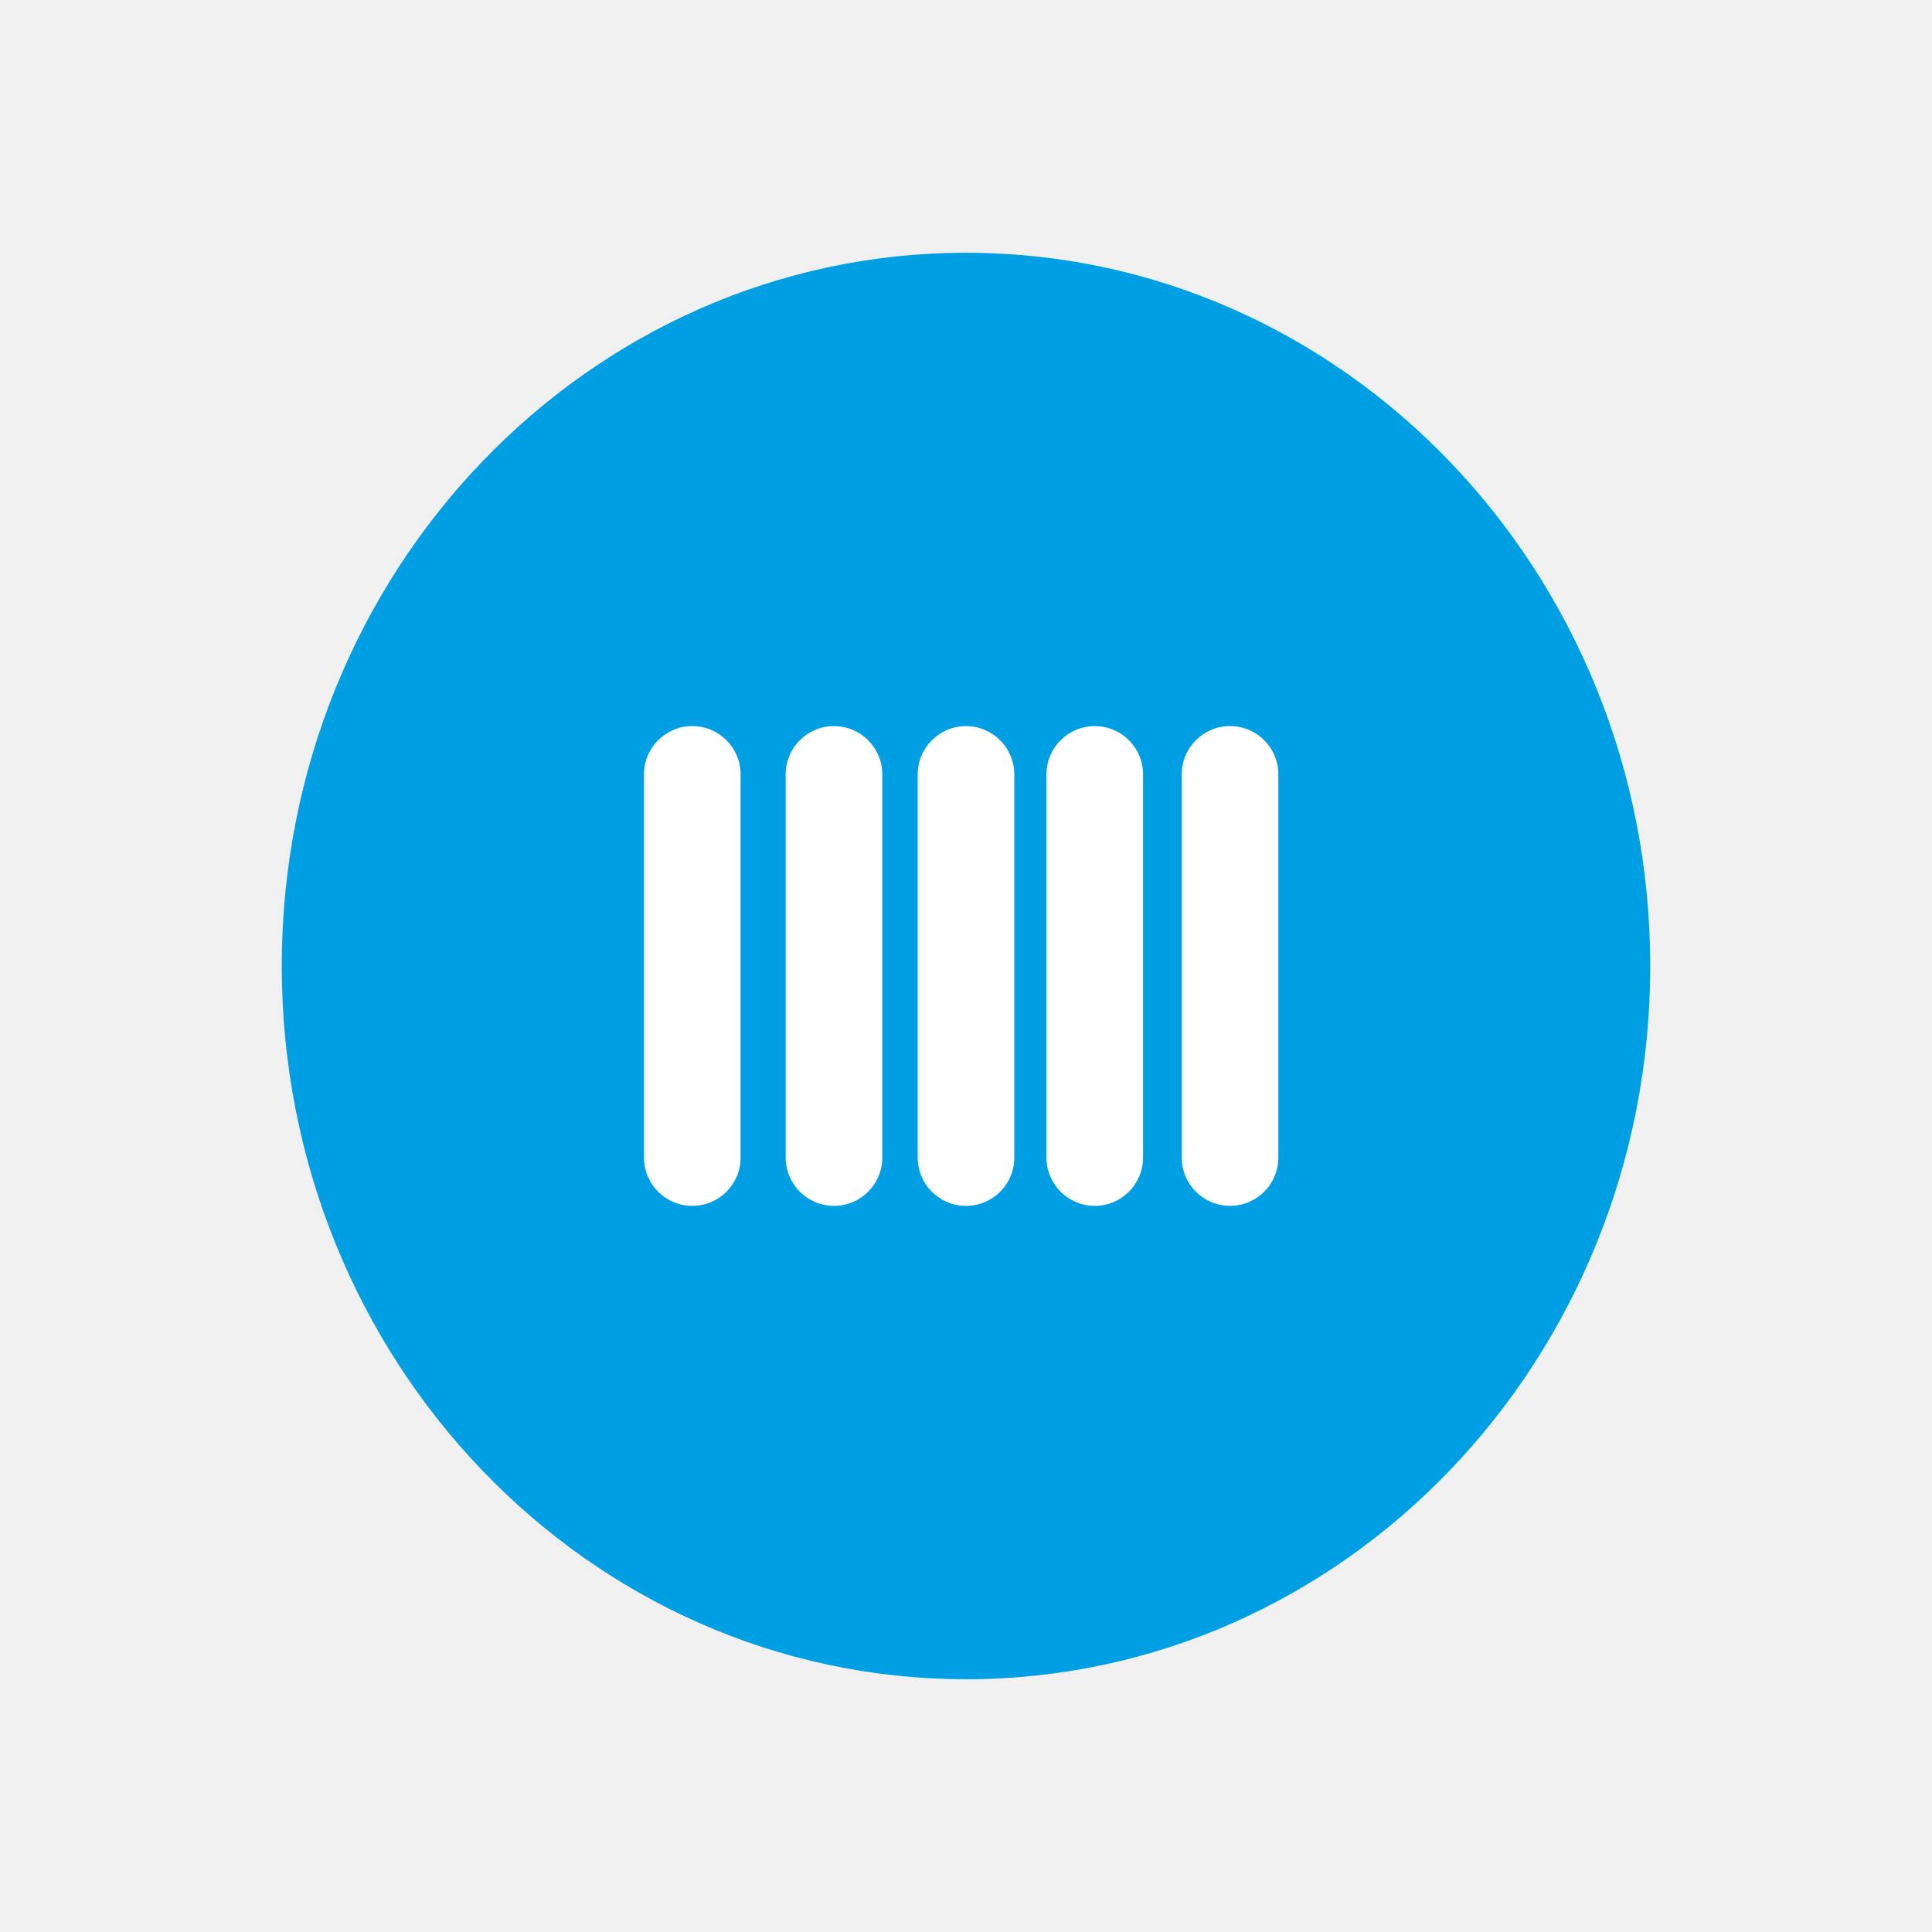
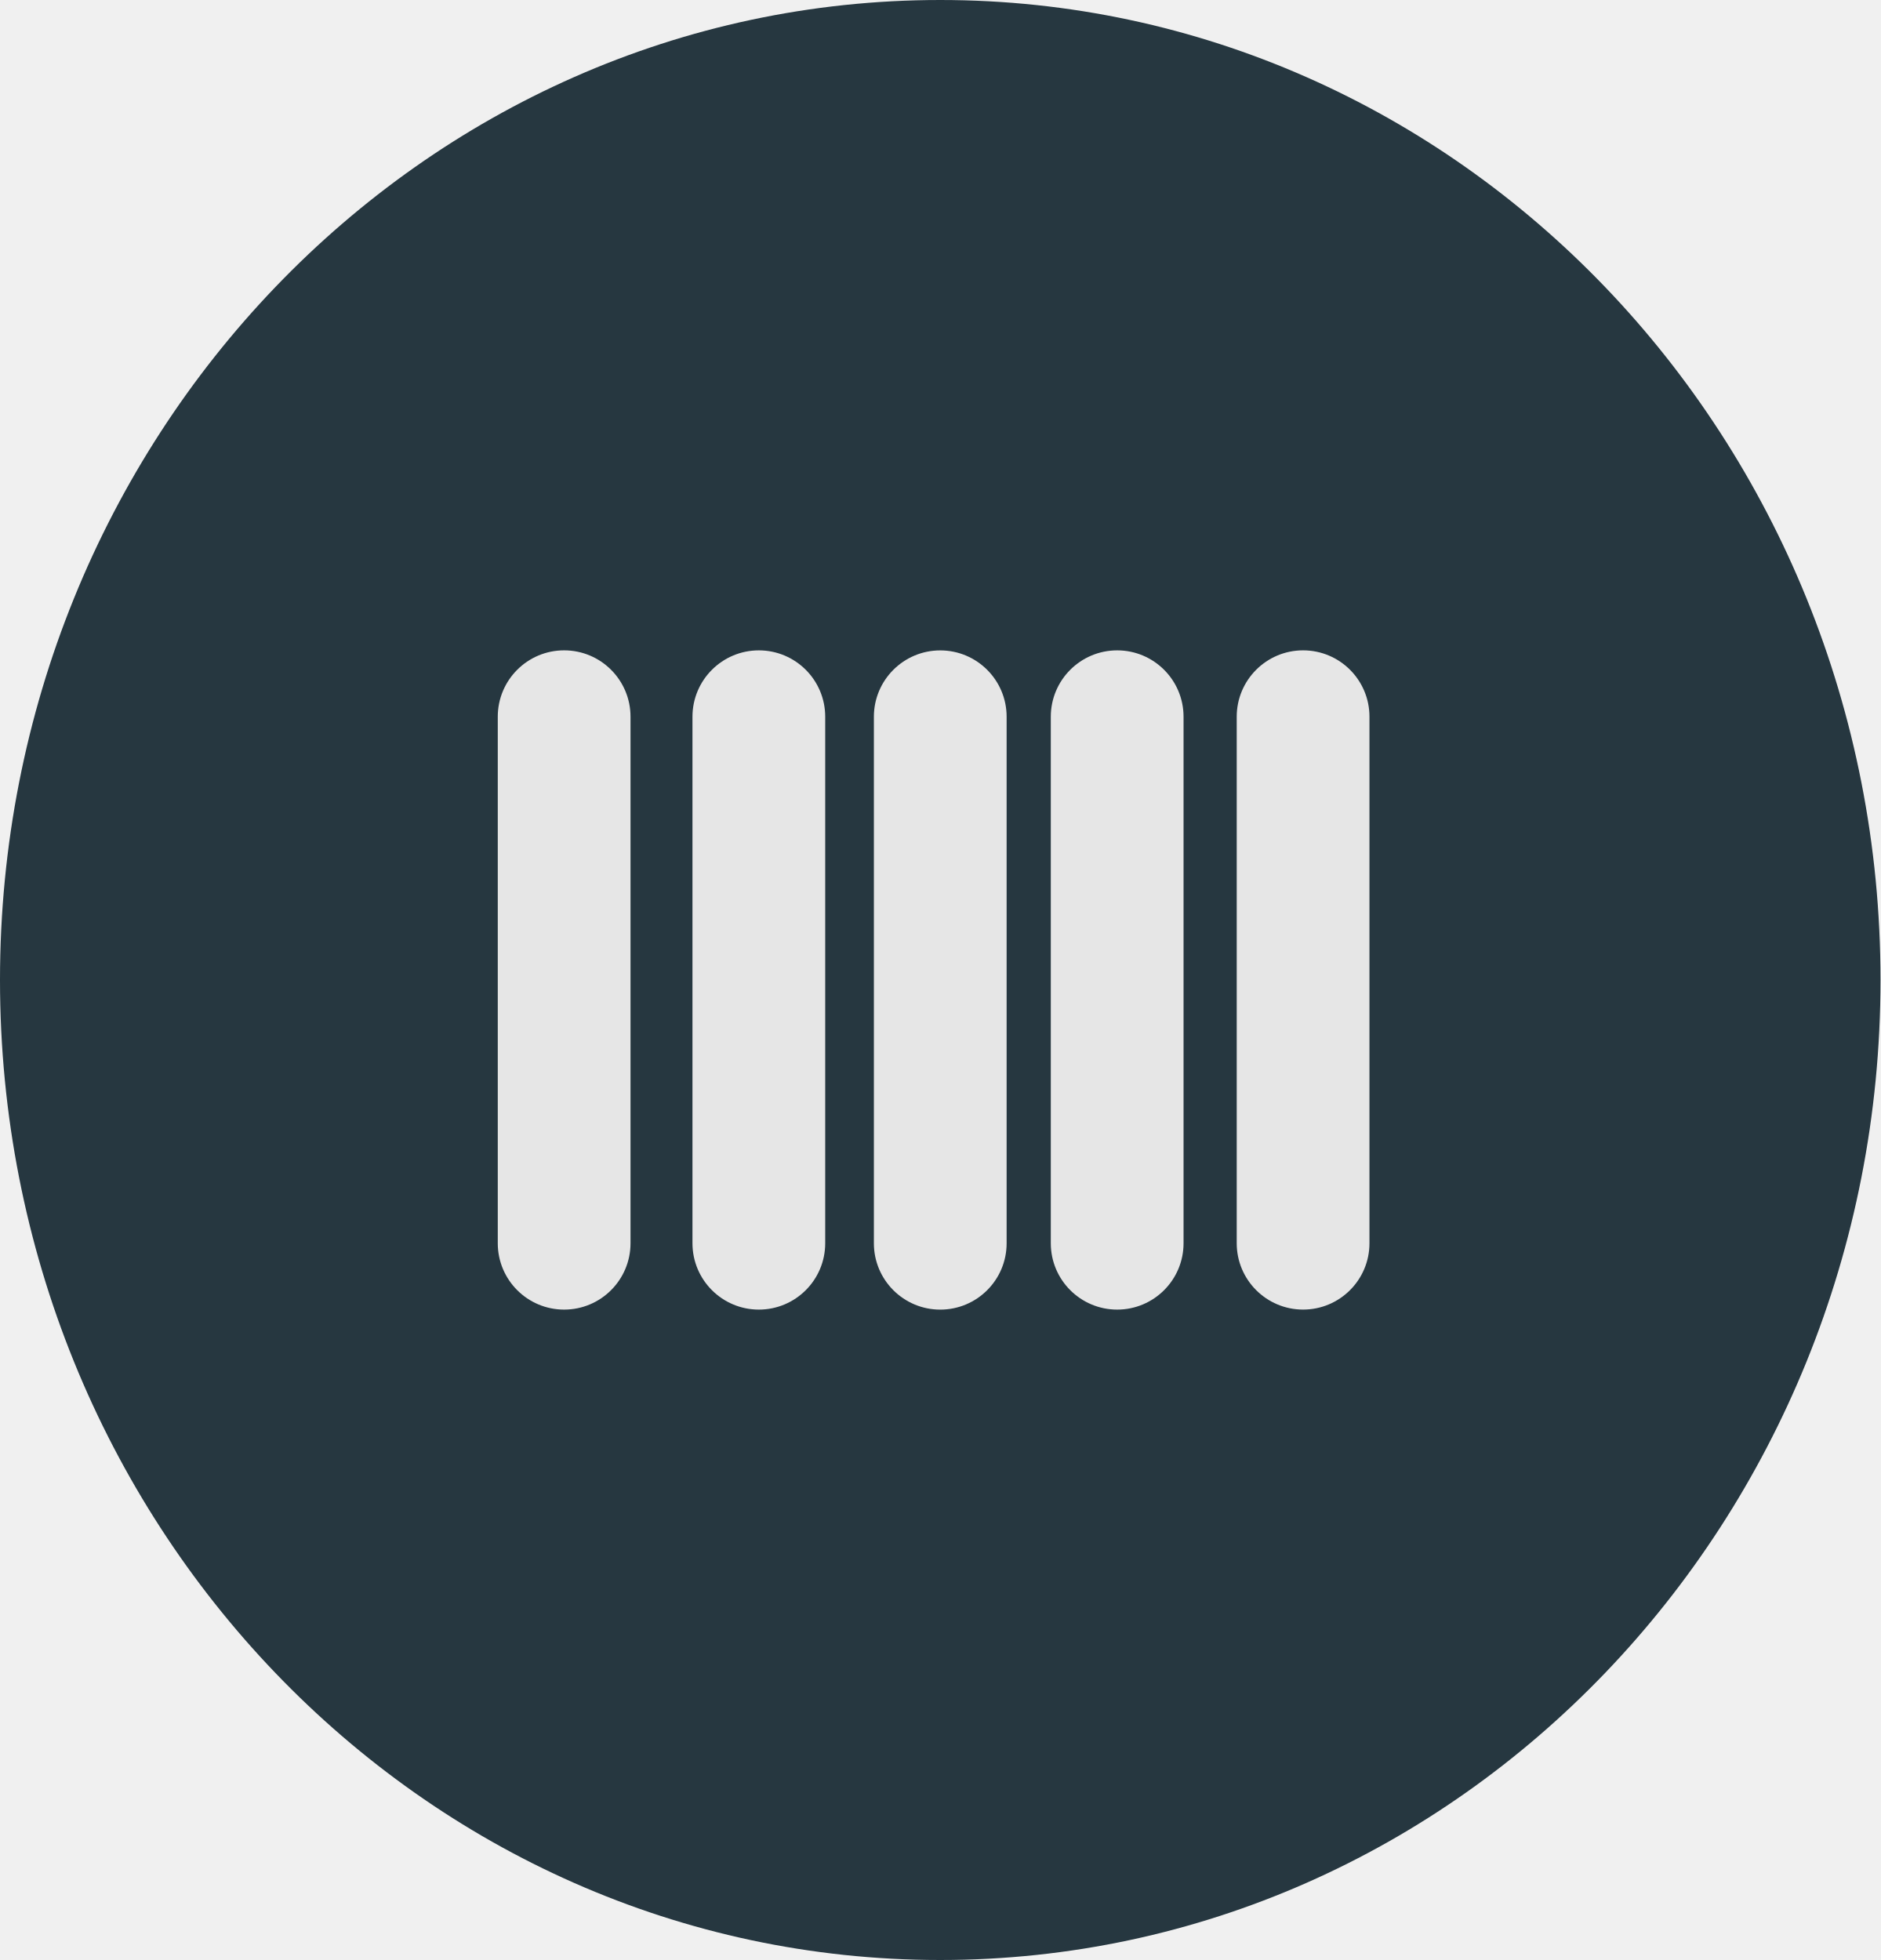
- <svg xmlns="http://www.w3.org/2000/svg" version="1.1" id="Layer_1" x="0px" y="0px" width="100px" height="100px" viewBox="0 0 100 100" enable-background="new 0 0 100 100" xml:space="preserve">
+ <svg xmlns="http://www.w3.org/2000/svg" version="1.1" id="Layer_1" x="0px" y="0px" width="106.248px" height="110.75px" viewBox="85.876 -15.375 106.248 110.75" enable-background="new 85.876 -15.375 106.248 110.75" xml:space="preserve">
  <g>
-     <ellipse fill="#009FE3" cx="50" cy="50" rx="35.416" ry="36.917">
- 		</ellipse>
-     <path fill="#FFFFFF" d="M45.667,59.916c0,1.381-1.119,2.5-2.5,2.5l0,0c-1.381,0-2.5-1.119-2.5-2.5V40.083c0-1.381,1.119-2.5,2.5-2.5  l0,0c1.381,0,2.5,1.119,2.5,2.5V59.916z">
-       <animateTransform attributeName="transform" attributeType="XML" type="translate" dur="1s" values="0,6;0,-6;0,6" begin=".1" repeatDur="5s" />
+     <ellipse fill="#263740" cx="139" cy="40" rx="53.124" ry="55.375" />
+     <path fill="#E6E6E6" d="M132.5,54.874c0,2.071-1.678,3.75-3.75,3.75l0,0c-2.07,0-3.75-1.679-3.75-3.75v-29.75   c0-2.071,1.68-3.75,3.75-3.75l0,0c2.072,0,3.75,1.679,3.75,3.75V54.874z ">
+       <animateTransform type="translate" fill="remove" begin=".1" restart="always" dur="1s" values="0,6;0,-6;0,6" repeatDur="5s" attributeName="transform" calcMode="linear" additive="replace" accumulate="none" attributeType="XML">
+ 			</animateTransform>
    </path>
-     <path fill="#FFFFFF" d="M38.333,59.916c0,1.381-1.119,2.5-2.5,2.5l0,0c-1.381,0-2.5-1.119-2.5-2.5V40.082c0-1.381,1.119-2.5,2.5-2.5  l0,0c1.381,0,2.5,1.119,2.5,2.5V59.916z">
-       <animateTransform attributeName="transform" attributeType="XML" type="translate" dur="1s" values="0,6;0,-6;0,6" repeatDur="5s" />
+     <path fill="#E6E6E6" d="M121.5,54.874c0,2.071-1.68,3.75-3.75,3.75l0,0c-2.072,0-3.75-1.679-3.75-3.75V25.123   c0-2.071,1.678-3.75,3.75-3.75l0,0c2.07,0,3.75,1.679,3.75,3.75V54.874z ">
+       <animateTransform type="translate" fill="remove" restart="always" dur="1s" values="0,6;0,-6;0,6" repeatDur="5s" attributeName="transform" calcMode="linear" additive="replace" accumulate="none" attributeType="XML">
+ 			</animateTransform>
    </path>
-     <path fill="#FFFFFF" d="M52.5,59.917c0,1.381-1.119,2.5-2.5,2.5l0,0c-1.381,0-2.5-1.119-2.5-2.5V40.084c0-1.381,1.119-2.5,2.5-2.5  l0,0c1.381,0,2.5,1.119,2.5,2.5V59.917z">
-       <animateTransform attributeName="transform" attributeType="XML" type="translate" dur="1s" values="0,6;0,-6;0,6" begin=".2" repeatDur="5s" />
+     <path fill="#E6E6E6" d="M142.75,54.875c0,2.072-1.679,3.75-3.75,3.75l0,0c-2.071,0-3.75-1.678-3.75-3.75V25.126   c0-2.071,1.679-3.75,3.75-3.75l0,0c2.071,0,3.75,1.679,3.75,3.75V54.875z ">
+       <animateTransform type="translate" fill="remove" begin=".2" restart="always" dur="1s" values="0,6;0,-6;0,6" repeatDur="5s" attributeName="transform" calcMode="linear" additive="replace" accumulate="none" attributeType="XML">
+ 			</animateTransform>
    </path>
-     <path fill="#FFFFFF" d="M59.164,59.916c0,1.381-1.119,2.5-2.5,2.5l0,0c-1.381,0-2.5-1.119-2.5-2.5V40.083c0-1.381,1.119-2.5,2.5-2.5  l0,0c1.381,0,2.5,1.119,2.5,2.5V59.916z">
-       <animateTransform attributeName="transform" attributeType="XML" type="translate" dur="1s" values="0,6;0,-6;0,6" begin=".3" repeatDur="5s" />
+     <path fill="#E6E6E6" d="M152.746,54.874c0,2.071-1.679,3.75-3.75,3.75l0,0c-2.071,0-3.75-1.679-3.75-3.75v-29.75   c0-2.071,1.679-3.75,3.75-3.75l0,0c2.071,0,3.75,1.679,3.75,3.75V54.874z ">
+       <animateTransform type="translate" fill="remove" begin=".3" restart="always" dur="1s" values="0,6;0,-6;0,6" repeatDur="5s" attributeName="transform" calcMode="linear" additive="replace" accumulate="none" attributeType="XML">
+ 			</animateTransform>
    </path>
-     <path fill="#FFFFFF" d="M66.167,59.915c0,1.381-1.119,2.5-2.5,2.5l0,0c-1.381,0-2.5-1.119-2.5-2.5V40.082c0-1.381,1.119-2.5,2.5-2.5  l0,0c1.381,0,2.5,1.119,2.5,2.5V59.915z">
-       <animateTransform attributeName="transform" attributeType="XML" type="translate" dur="1s" values="0,6;0,-6;0,6" begin=".4" repeatDur="5s" />
+     <path fill="#E6E6E6" d="M163.25,54.873c0,2.07-1.678,3.75-3.75,3.75l0,0c-2.07,0-3.75-1.68-3.75-3.75v-29.75   c0-2.071,1.68-3.75,3.75-3.75l0,0c2.072,0,3.75,1.679,3.75,3.75V54.873z ">
+       <animateTransform type="translate" fill="remove" begin=".4" restart="always" dur="1s" values="0,6;0,-6;0,6" repeatDur="5s" attributeName="transform" calcMode="linear" additive="replace" accumulate="none" attributeType="XML">
+ 			</animateTransform>
    </path>
  </g>
</svg>
